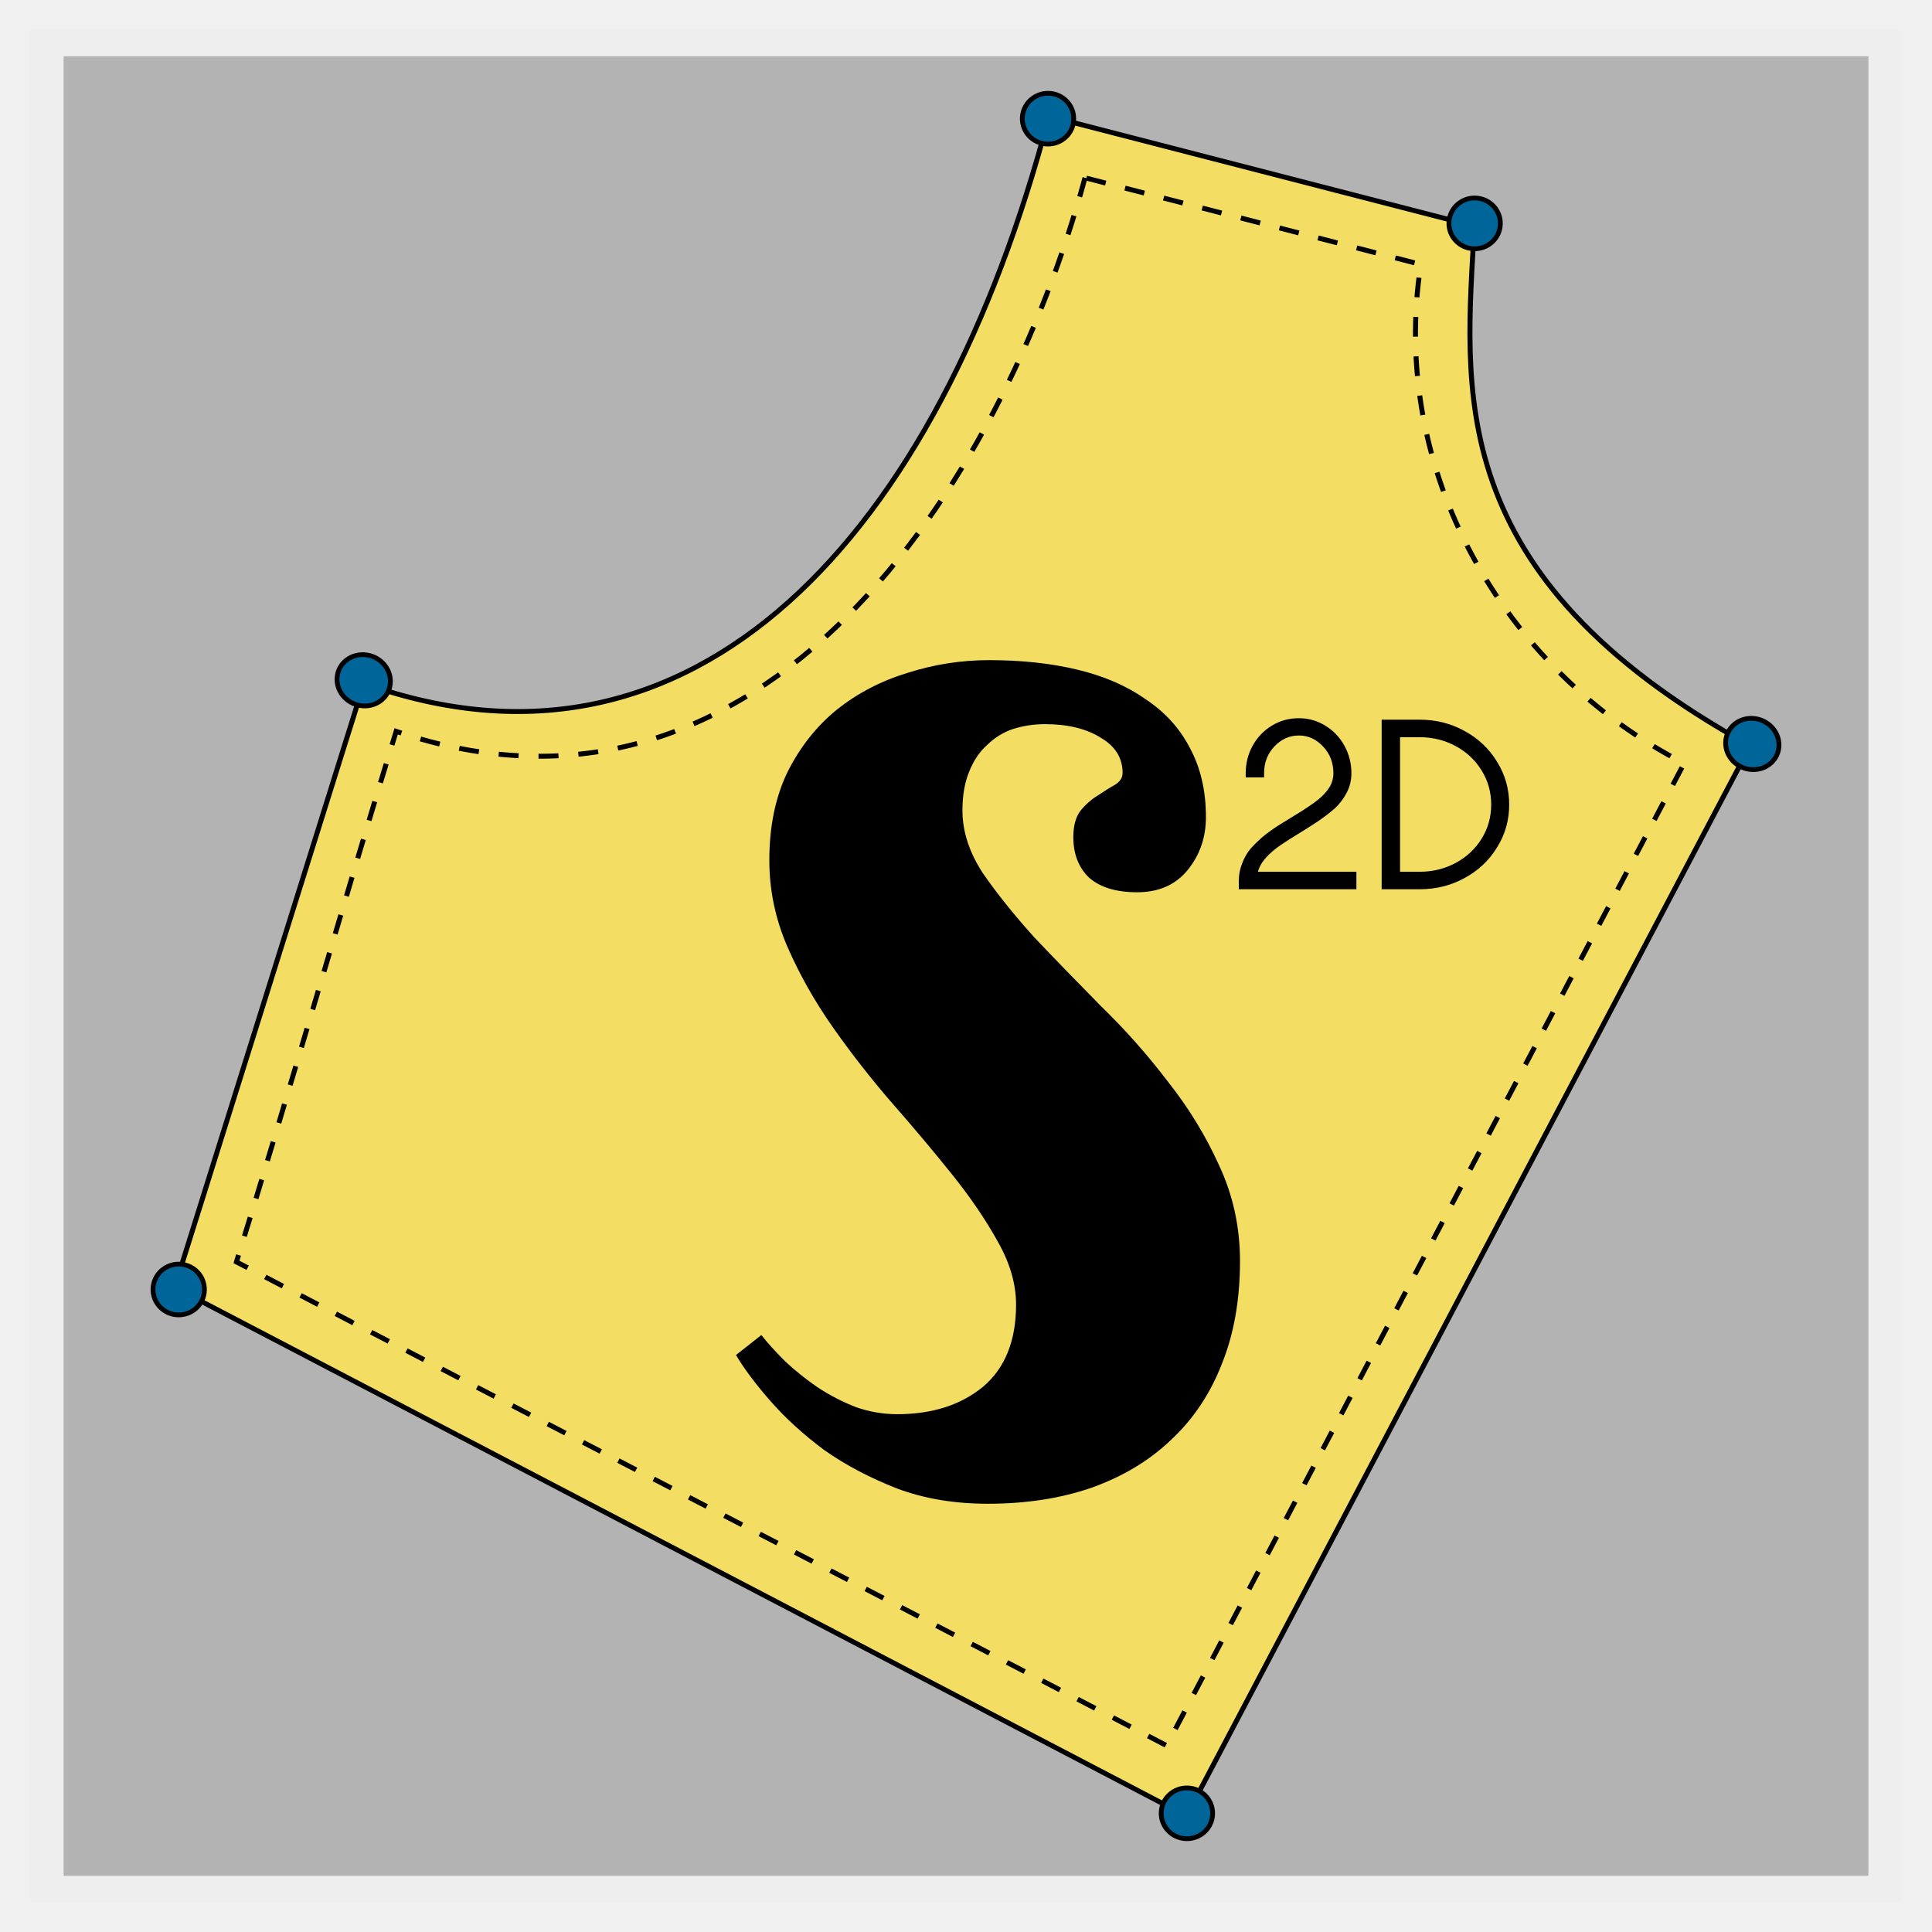
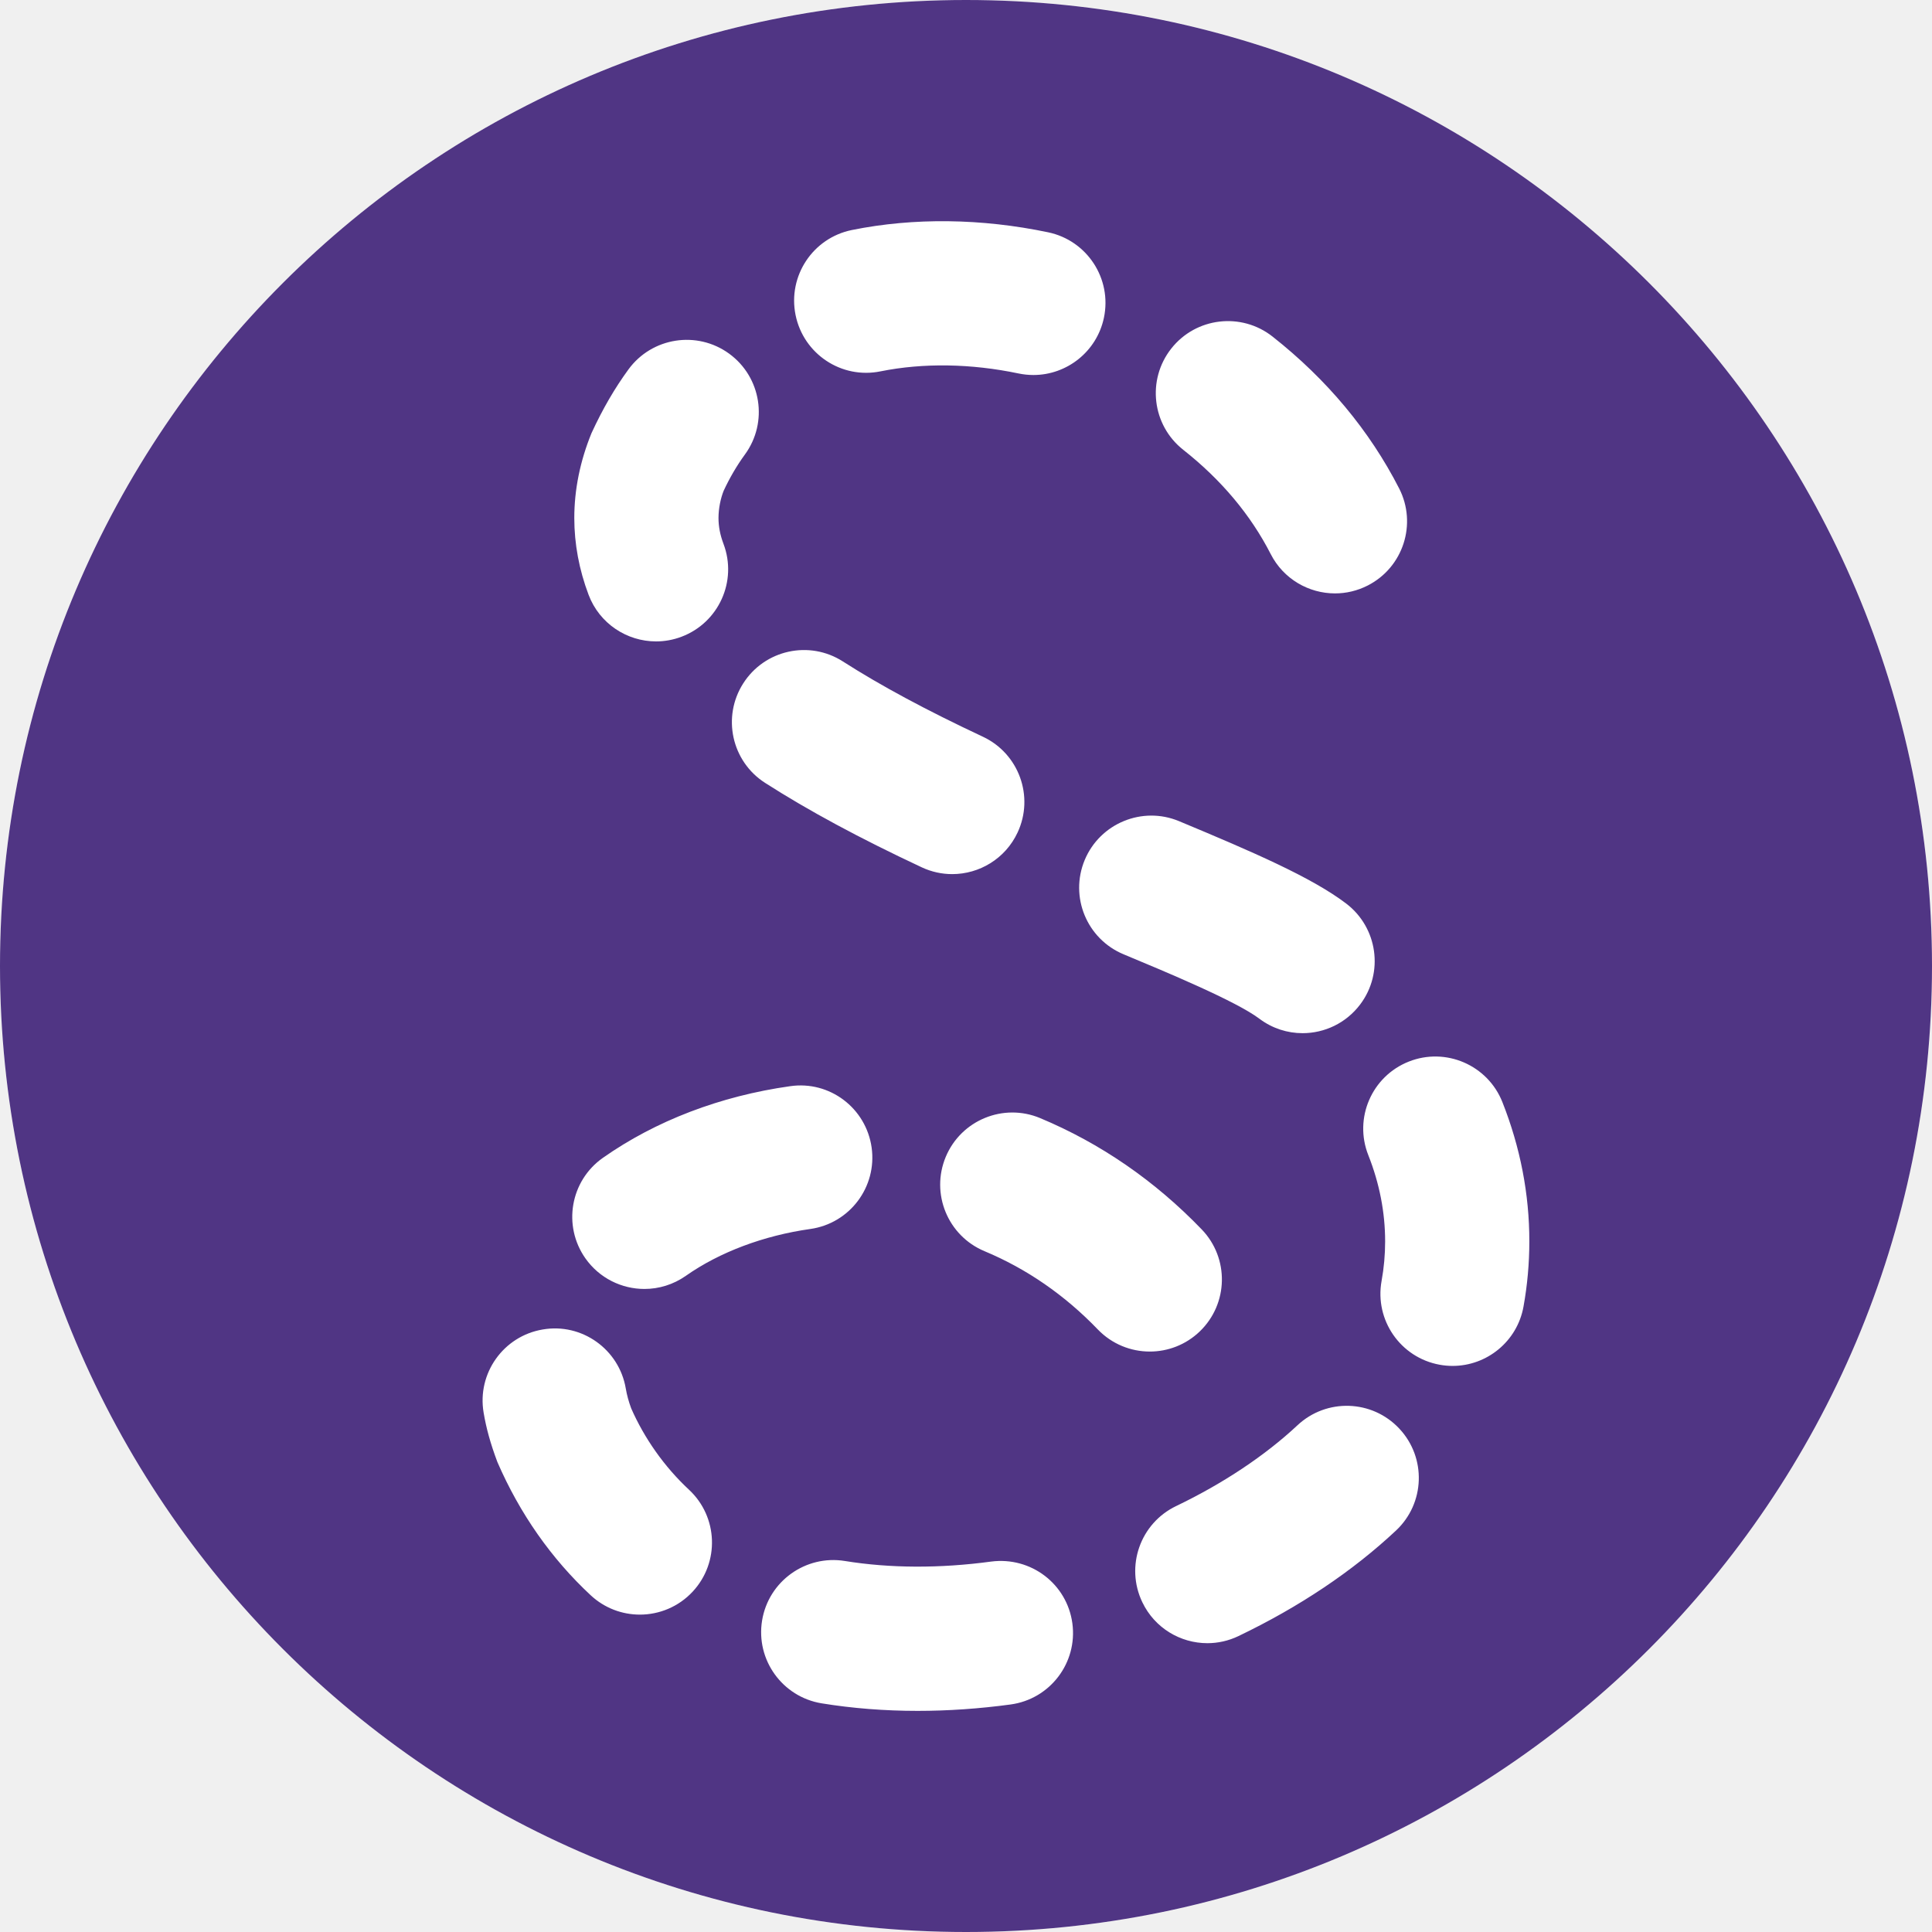
- <svg xmlns="http://www.w3.org/2000/svg" version="1.1" id="svg2502" width="128" height="128" viewBox="0 0 128 128">
-   <defs id="defs2506">
-     <marker orient="auto" refY="0" refX="0" id="Arrow1Send" style="overflow:visible">
-       <path id="path6641" d="M 0,0 5,-5 -12.5,0 5,5 Z" style="fill:#006598;fill-opacity:1;fill-rule:evenodd;stroke:#ffffff;stroke-width:1pt;stroke-opacity:1" transform="matrix(-0.2,0,0,-0.2,-1.2,0)" />
-     </marker>
-     <marker orient="auto" refY="0" refX="0" id="Arrow1Sstart" style="overflow:visible">
-       <path id="path6638" d="M 0,0 5,-5 -12.5,0 5,5 Z" style="fill:#006598;fill-opacity:1;fill-rule:evenodd;stroke:#ffffff;stroke-width:1pt;stroke-opacity:1" transform="matrix(0.2,0,0,0.2,1.2,0)" />
-     </marker>
-     <marker orient="auto" refY="0" refX="0" id="Arrow1Mstart" style="overflow:visible">
-       <path id="path6632" d="M 0,0 5,-5 -12.5,0 5,5 Z" style="fill:#000000;fill-opacity:1;fill-rule:evenodd;stroke:#000000;stroke-width:1pt;stroke-opacity:1" transform="matrix(0.4,0,0,0.4,4,0)" />
-     </marker>
-     <marker orient="auto" refY="0" refX="0" id="Arrow1Lstart" style="overflow:visible">
-       <path id="path6626" d="M 0,0 5,-5 -12.5,0 5,5 Z" style="fill:#000000;fill-opacity:1;fill-rule:evenodd;stroke:#000000;stroke-width:1pt;stroke-opacity:1" transform="matrix(0.8,0,0,0.8,10,0)" />
-     </marker>
-   </defs>
-   <g id="layer2" style="display:inline" transform="translate(3.336043,-262.1756)">
-     <g id="g1733" transform="translate(-1.999873,2.000102)">
-       <g transform="matrix(0.412276,0,0,0.3218537,-0.3834709,262.1968)" id="g6500-1" style="display:inline;fill:#ffffff;fill-opacity:1;stroke:#eeeeee;stroke-opacity:1">
-         <g style="fill:#ffffff;fill-opacity:1;stroke:#eeeeee;stroke-opacity:1" id="g6383-2">
-           <rect y="2.618" x="5.225" height="379.9" width="295.4" id="rect6370-6" style="color:#000000;display:inline;overflow:visible;visibility:visible;opacity:1;fill:#b3b3b3;fill-opacity:1;fill-rule:nonzero;stroke:#eeeeee;stroke-width:5.369;stroke-linecap:round;stroke-miterlimit:4;stroke-dasharray:none;stroke-dashoffset:0;stroke-opacity:1;marker:none;enable-background:accumulate" />
-         </g>
-       </g>
-       <g transform="matrix(1.967904,0,0,1.943561,135.7718,-364.8495)" id="g1710">
-         <g id="g2594" transform="matrix(0.768,0.3996,-0.3996,0.768,80.46921,65.68465)">
-           <path id="path6205" d="m 20.89,327.5 16.67,-3.8 c 2.64,5.8 5.15,12.8 18.96,13.2 v 47.5 L 12.01,384.1 7.564,359.6 C 21.09,357.8 24.72,344.2 20.89,327.5 Z" style="display:inline;fill:#f3dd62;fill-opacity:1;fill-rule:evenodd;stroke:#000000;stroke-width:0.194px;stroke-linecap:butt;stroke-linejoin:miter;stroke-opacity:1" />
-           <path d="m 21.843,327.266 a 1,1 0 0 1 -0.607,1.276 1,1 0 0 1 -1.277,-0.603 1,1 0 0 1 0.6,-1.279 1,1 0 0 1 1.28,0.597" id="path2512-8" style="color:#000000;display:inline;overflow:visible;visibility:visible;opacity:1;fill:#006598;fill-opacity:1;fill-rule:nonzero;stroke:#000000;stroke-width:0.186;stroke-linecap:round;stroke-miterlimit:4;stroke-dasharray:none;stroke-dashoffset:0;stroke-opacity:1;marker:none;enable-background:accumulate" />
-           <path d="m 38.463,323.266 a 1,1 0 0 1 -0.607,1.276 1,1 0 0 1 -1.277,-0.603 1,1 0 0 1 0.6,-1.279 1,1 0 0 1 1.28,0.597" id="path2512" style="color:#000000;display:inline;overflow:visible;visibility:visible;opacity:1;fill:#006598;fill-opacity:1;fill-rule:nonzero;stroke:#000000;stroke-width:0.186;stroke-linecap:round;stroke-miterlimit:4;stroke-dasharray:none;stroke-dashoffset:0;stroke-opacity:1;marker:none;enable-background:accumulate" />
-           <path d="m 57.548,336.466 a 1.048,1 0 0 1 -0.636,1.276 1.048,1 0 0 1 -1.338,-0.603 1.048,1 0 0 1 0.629,-1.279 1.048,1 0 0 1 1.341,0.597" id="path2512-1" style="color:#000000;display:inline;overflow:visible;visibility:visible;opacity:1;fill:#006598;fill-opacity:1;fill-rule:nonzero;stroke:#000000;stroke-width:0.186;stroke-linecap:round;stroke-miterlimit:4;stroke-dasharray:none;stroke-dashoffset:0;stroke-opacity:1;marker:none;enable-background:accumulate" />
-           <path d="m 57.433,383.966 a 1,1 0 0 1 -0.607,1.276 1,1 0 0 1 -1.277,-0.603 1,1 0 0 1 0.6,-1.279 1,1 0 0 1 1.28,0.597" id="path2512-86" style="color:#000000;display:inline;overflow:visible;visibility:visible;opacity:1;fill:#006598;fill-opacity:1;fill-rule:nonzero;stroke:#000000;stroke-width:0.186;stroke-linecap:round;stroke-miterlimit:4;stroke-dasharray:none;stroke-dashoffset:0;stroke-opacity:1;marker:none;enable-background:accumulate" />
-           <path d="m 13.133,383.766 a 1,1 0 0 1 -0.607,1.276 1,1 0 0 1 -1.277,-0.603 1,1 0 0 1 0.6,-1.279 1,1 0 0 1 1.28,0.597" id="path2512-2" style="color:#000000;display:inline;overflow:visible;visibility:visible;opacity:1;fill:#006598;fill-opacity:1;fill-rule:nonzero;stroke:#000000;stroke-width:0.186;stroke-linecap:round;stroke-miterlimit:4;stroke-dasharray:none;stroke-dashoffset:0;stroke-opacity:1;marker:none;enable-background:accumulate" />
-           <path d="m 8.488,359.166 a 1.048,1 0 0 1 -0.636,1.276 1.048,1 0 0 1 -1.338,-0.603 1.048,1 0 0 1 0.629,-1.279 1.048,1 0 0 1 1.341,0.597" id="path2512-9" style="color:#000000;display:inline;overflow:visible;visibility:visible;opacity:1;fill:#006598;fill-opacity:1;fill-rule:nonzero;stroke:#000000;stroke-width:0.186;stroke-linecap:round;stroke-miterlimit:4;stroke-dasharray:none;stroke-dashoffset:0;stroke-opacity:1;marker:none;enable-background:accumulate" />
-           <path id="path6205-3" d="m 23.25,329 c 2.72,12.3 1.18,29.5 -13.703,31.7 1.093,5.9 3.043,15.4 4.133,21.4 13.63,0.1 27.25,0.1 40.88,0.2 v -43.6 c -8,0 -15.54,-5 -18.15,-12.7 -4.38,1 -8.77,2 -13.16,3 z" style="display:inline;fill:none;fill-opacity:1;fill-rule:evenodd;stroke:#000000;stroke-width:0.194;stroke-linecap:butt;stroke-linejoin:miter;stroke-miterlimit:4;stroke-dasharray:0.776, 0.776;stroke-dashoffset:0;stroke-opacity:1" />
-         </g>
-         <g id="g1598" transform="matrix(0.1289351,0,0,0.1289351,-28.53277,310.2151)">
-           <g id="g1604" transform="translate(11.29108,32.74412)">
-             <g aria-label="s" transform="matrix(0.9461,0,0,1.057,-325.8911,195.54)" style="font-style:normal;font-variant:normal;font-weight:normal;font-stretch:normal;font-size:410.024px;line-height:125%;font-family:serif;-inkscape-font-specification:serif;font-variant-ligatures:normal;font-variant-caps:normal;font-variant-numeric:normal;font-feature-settings:normal;text-align:start;letter-spacing:0px;word-spacing:0px;writing-mode:lr-tb;text-anchor:start;display:inline;fill:#000000;fill-opacity:1;stroke:none;stroke-width:8.124px;stroke-linecap:butt;stroke-linejoin:miter;stroke-opacity:1" id="text3867">
-               <path d="m 283.7,48.6 q -4.6,0 -8.8,1.2 -4,1.2 -7.2,4.01 -3.2,2.6 -5,6.8 -1.8,4.01 -1.8,9.61 0,7.81 5.6,15.62 5.8,7.61 14.2,16.06 8.6,8.2 18.4,17.2 10,8.8 18.4,18.8 8.6,9.8 14.2,21 5.8,11.2 5.8,24 0,14.5 -5,25.7 -4.8,11.2 -14,19 -9,7.8 -22,12 -12.8,4 -28.6,4 -13.8,0 -25,-3.8 -11.3,-4 -20.1,-9.6 -8.6,-5.8 -14.8,-12.2 -6.2,-6.4 -9.6,-11.6 l 7,-5 q 2.6,3 6.6,6.6 4,3.4 8.8,6.4 5,3 10.6,5 5.6,1.8 11.5,1.8 14.4,0 23.6,-6.8 9.2,-7 9.2,-20.6 0,-7.7 -5,-15.7 -5,-8.2 -12.6,-16.8 -7.6,-8.6 -16.5,-17.8 -8.8,-9.2 -16.4,-19 -7.6,-9.8 -12.6,-20.2 -5,-10.45 -5,-21.66 0,-12.62 5,-22.03 5.2,-9.41 13.6,-15.61 8.6,-6.21 19.5,-9.21 11,-3.2 22.6,-3.2 13.4,0 24.4,2.4 11,2.4 18.8,7.41 8,4.8 12.2,12.21 4.4,7.41 4.4,17.22 0,7.6 -5,13.21 -5,5.61 -14,5.61 -8.6,0 -13.2,-3.61 -4.4,-3.8 -4.4,-10.21 0,-4.2 2,-6.61 2.2,-2.4 4.8,-3.8 2.6,-1.6 4.6,-2.6 2.2,-1.2 2.2,-3.01 0,-5.6 -6,-8.8 -6,-3.41 -15.4,-3.41 z" style="font-style:normal;font-variant:normal;font-weight:bold;font-stretch:normal;font-family:'Berkshire Swash';-inkscape-font-specification:'Berkshire Swash Bold';stroke-width:8.124px" id="path3880" />
-             </g>
-             <path d="M 23.809,290.56 H -6.891 v -2.22 q 0,-2.46 0.9,-4.66 0.8,-2.19 2.2,-3.87 1.5,-1.71 3.3,-3.24 1.9,-1.56 3.9,-2.85 2.1,-1.33 4.1,-2.56 2.1,-1.26 3.9,-2.52 1.9,-1.26 3.3,-2.55 1.4,-1.32 2.3,-2.88 0.8,-1.59 0.8,-3.31 0,-4.2 -2.7,-7.08 -2.7,-2.91 -6.3,-2.91 -3.7,0 -6.4,2.88 -2.7,2.88 -2.7,7.11 v 1.08 H -5.091 v -1.08 q 0,-3.93 1.8,-7.26 1.8,-3.34 5,-5.32 3.2,-1.98 7.1,-1.98 3.7,0 6.9,1.98 3.2,1.98 5,5.35 1.8,3.33 1.8,7.23 0,2.71 -1.2,5.08 -1.2,2.37 -3.1,4.17 -2,1.77 -4.4,3.42 -2.4,1.63 -4.9,3.16 -2.5,1.53 -4.7,3.03 -2.2,1.47 -3.9,3.33 -1.7,1.86 -2.2,3.85 H 23.809 Z" style="font-style:normal;font-variant:normal;font-weight:bold;font-stretch:normal;font-size:61.492px;line-height:125%;font-family:Sawasdee;-inkscape-font-specification:'Sawasdee Bold';font-variant-ligatures:normal;font-variant-caps:normal;font-variant-numeric:normal;font-feature-settings:normal;text-align:start;letter-spacing:0px;word-spacing:0px;writing-mode:lr-tb;text-anchor:start;display:inline;fill:#000000;fill-opacity:1;stroke:none;stroke-width:7.687px;stroke-linecap:butt;stroke-linejoin:miter;stroke-opacity:1" id="path3875" />
-             <path d="m 35.209,285.94 h 5.1 q 5.1,0 9.4,-2.32 4.3,-2.34 6.8,-6.42 2.5,-4.08 2.5,-9.01 0,-4.95 -2.5,-9.04 -2.5,-4.11 -6.8,-6.45 -4.3,-2.34 -9.4,-2.34 h -5.1 z m -4.8,4.62 v -44.83 h 9.9 q 6.4,0 11.7,2.97 5.4,2.95 8.5,8.11 3.2,5.17 3.2,11.38 0,6.19 -3.2,11.35 -3.1,5.14 -8.5,8.08 -5.3,2.94 -11.7,2.94 z" style="font-style:normal;font-variant:normal;font-weight:bold;font-stretch:normal;font-size:61.492px;line-height:125%;font-family:Sawasdee;-inkscape-font-specification:'Sawasdee Bold';font-variant-ligatures:normal;font-variant-caps:normal;font-variant-numeric:normal;font-feature-settings:normal;text-align:start;letter-spacing:0px;word-spacing:0px;writing-mode:lr-tb;text-anchor:start;display:inline;fill:#000000;fill-opacity:1;stroke:none;stroke-width:7.687px;stroke-linecap:butt;stroke-linejoin:miter;stroke-opacity:1" id="path3877" />
-           </g>
-         </g>
-       </g>
-     </g>
+ <svg xmlns="http://www.w3.org/2000/svg" version="1.1" id="svg2" xml:space="preserve" width="3220.547" height="3220.547" viewBox="0 0 3220.547 3220.547">
+   <defs id="defs6" />
+   <g id="g8" transform="matrix(1.333333,0,0,-1.333333,-99.51126,2647)">
+     <path d="M 1282.343,1985.25 C 615.343,1985.25 74.633,1444.54 74.633,777.54 c 0,-666.99 540.71,-1207.7 1207.71,-1207.7 666.99,0 1207.7,540.71 1207.7,1207.7 0,667 -540.71,1207.71 -1207.7,1207.71" style="fill:#ffffff;fill-opacity:1;fill-rule:nonzero;stroke:none;stroke-width:0.1" id="path12-5" />
+     <path d="m 1979.323,351.68 c -7.88,-43.57 -45.86,-74.11 -88.6,-74.11 -5.35,0 -10.75,0.47 -16.18,1.47 -48.99,8.87 -81.51,55.77 -72.64,104.77 2.95,16.2 4.44,32.85 4.44,49.41 0,36.3 -7.06,72.56 -21.03,107.81 -18.35,46.27 4.3,98.68 50.6,117.01 46.21,18.32 98.66,-4.33 117.01,-50.6 22.4,-56.52 33.76,-115.16 33.7,-174.27 0,-27.26 -2.45,-54.71 -7.3,-81.49 z m -159.42,-279.96 c -54.46,-50.98 -120.68,-95.35 -196.85,-131.89 -12.56,-6.04 -25.85,-8.91 -38.94,-8.91 -33.59,0 -65.83,18.85 -81.32,51.18 -21.55,44.89 -2.62,98.74 42.27,120.26 58.73,28.19 111.17,63.11 151.65,100.97 36.35,34.04 93.4,32.19 127.4,-4.21 34.04,-36.35 32.14,-93.4 -4.21,-127.4 z m -514.43,349.29 c -45.93,19.18 -67.62,71.98 -48.44,117.95 19.21,45.94 72.09,67.6 117.95,48.45 75.59,-31.58 143.57,-78.43 202.11,-139.25 34.5,-35.88 33.4,-92.95 -2.49,-127.48 -17.49,-16.81 -40.01,-25.16 -62.5,-25.16 -23.64,0 -47.26,9.25 -64.98,27.64 -41.28,42.93 -88.95,75.86 -141.65,97.85 z m 32.61,-566.72 c -39.22,-5.32 -78.32,-8 -116.19,-8 -41.2,0 -81.57,3.17 -120.01,9.43 -49.139,8.02 -82.484,54.34 -74.492,103.48 8.02,49.13 54.402,82.42 103.482,74.49 56.27,-9.15 118.8,-9.43 183.01,-0.72 49.66,6.37 94.74,-27.91 101.44,-77.24 6.67,-49.33 -27.89,-94.75 -77.24,-101.44 z M 940.612,-4.65 c -17.775,-19.07 -41.861,-28.71 -66.029,-28.71 -21.991,0 -44.01,7.99 -61.399,24.14 -49.356,45.97 -88.626,101.96 -116.653,166.48 -8.846,23.48 -14.054,42.77 -17.278,61.92 -8.323,49.08 24.719,95.63 73.827,103.92 48.971,8.52 95.626,-24.75 103.921,-73.83 1.378,-8.07 3.638,-16.39 6.752,-24.74 16.231,-37.01 41.171,-72.81 72.284,-101.75 36.431,-33.92 38.498,-90.97 4.575,-127.43 z m -112.244,542.34 c 65.891,46.33 146.829,77.3 234.132,89.59 49.413,7.17 94.883,-27.36 101.853,-76.66 6.95,-49.3 -27.36,-94.91 -76.67,-101.86 -58.335,-8.24 -113.589,-29.01 -155.587,-58.56 -15.791,-11.07 -33.869,-16.42 -51.781,-16.42 -28.357,0 -56.273,13.37 -73.828,38.3 -28.632,40.74 -18.849,96.98 21.881,125.61 z m -14.22,906.08 c 14.275,30.92 29.212,56.36 46.16,79.59 29.321,40.17 85.705,49.02 125.967,19.7 40.207,-29.35 49.053,-85.73 19.704,-125.97 -10.059,-13.78 -19.015,-29.07 -26.621,-45.41 -3.776,-9.48 -6.449,-21.94 -6.449,-34.06 0,-10.61 2.04,-21.17 6.228,-32.25 17.61,-46.57 -5.897,-98.6 -52.47,-116.18 -10.499,-3.97 -21.247,-5.84 -31.829,-5.84 -36.432,0 -70.741,22.24 -84.355,58.31 -11.85,31.39 -17.857,63.66 -17.857,95.96 0,35.41 7.22,71.12 21.522,106.15 z M 1346.784,944.34 c -15.32,-32.71 -47.81,-51.92 -81.68,-51.92 -12.81,0 -25.82,2.73 -38.19,8.54 -77.61,36.35 -141.6,70.85 -195.691,105.49 -41.943,26.82 -54.179,82.57 -27.338,124.51 26.787,41.97 82.589,54.23 124.509,27.34 47.4,-30.32 104.64,-61.1 175.02,-94.09 45.08,-21.13 64.51,-74.79 43.37,-119.87 z m -207.07,753.35 c 77.44,15.68 162.07,14.55 245.35,-2.87 48.72,-10.22 79.95,-58.01 69.72,-106.76 -8.93,-42.46 -46.4,-71.65 -88.15,-71.65 -6.12,0 -12.35,0.64 -18.61,1.93 -59.33,12.43 -118.99,13.42 -172.54,2.65 -48.8,-9.98 -96.34,21.66 -106.231,70.46 -9.894,48.81 21.661,96.37 70.461,106.24 z m 408.94,-739.05 c 92.04,-38.36 165.89,-70.27 208.94,-102.98 39.54,-30.07 47.48,-86.56 17.55,-126.19 -17.74,-23.51 -44.72,-35.91 -72.03,-35.91 -18.77,0 -37.67,5.84 -53.88,18 -28.77,21.85 -117.12,58.64 -169.92,80.63 -45.97,19.15 -67.71,71.93 -48.56,117.89 19.18,45.97 72.12,67.66 117.9,48.56 z m -9.68,590.84 c 30.78,39.08 87.53,45.77 126.6,14.99 67.93,-53.54 121.2,-117.42 158.27,-189.84 22.68,-44.34 5.15,-98.66 -39.16,-121.34 -13.17,-6.72 -27.2,-9.92 -41.01,-9.92 -32.76,0 -64.37,17.91 -80.33,49.08 -25.16,49.19 -61.98,93.06 -109.38,130.43 -39.1,30.81 -45.82,87.5 -14.99,126.6 z m -256.63,435.77 C 615.343,1985.25 74.633,1444.54 74.633,777.54 c 0,-666.99 540.71,-1207.7 1207.71,-1207.7 666.99,0 1207.7,540.71 1207.7,1207.7 0,667 -540.71,1207.71 -1207.7,1207.71" style="fill:#503584;fill-opacity:1;fill-rule:nonzero;stroke:none;stroke-width:0.1" id="path12" />
  </g>
</svg>
